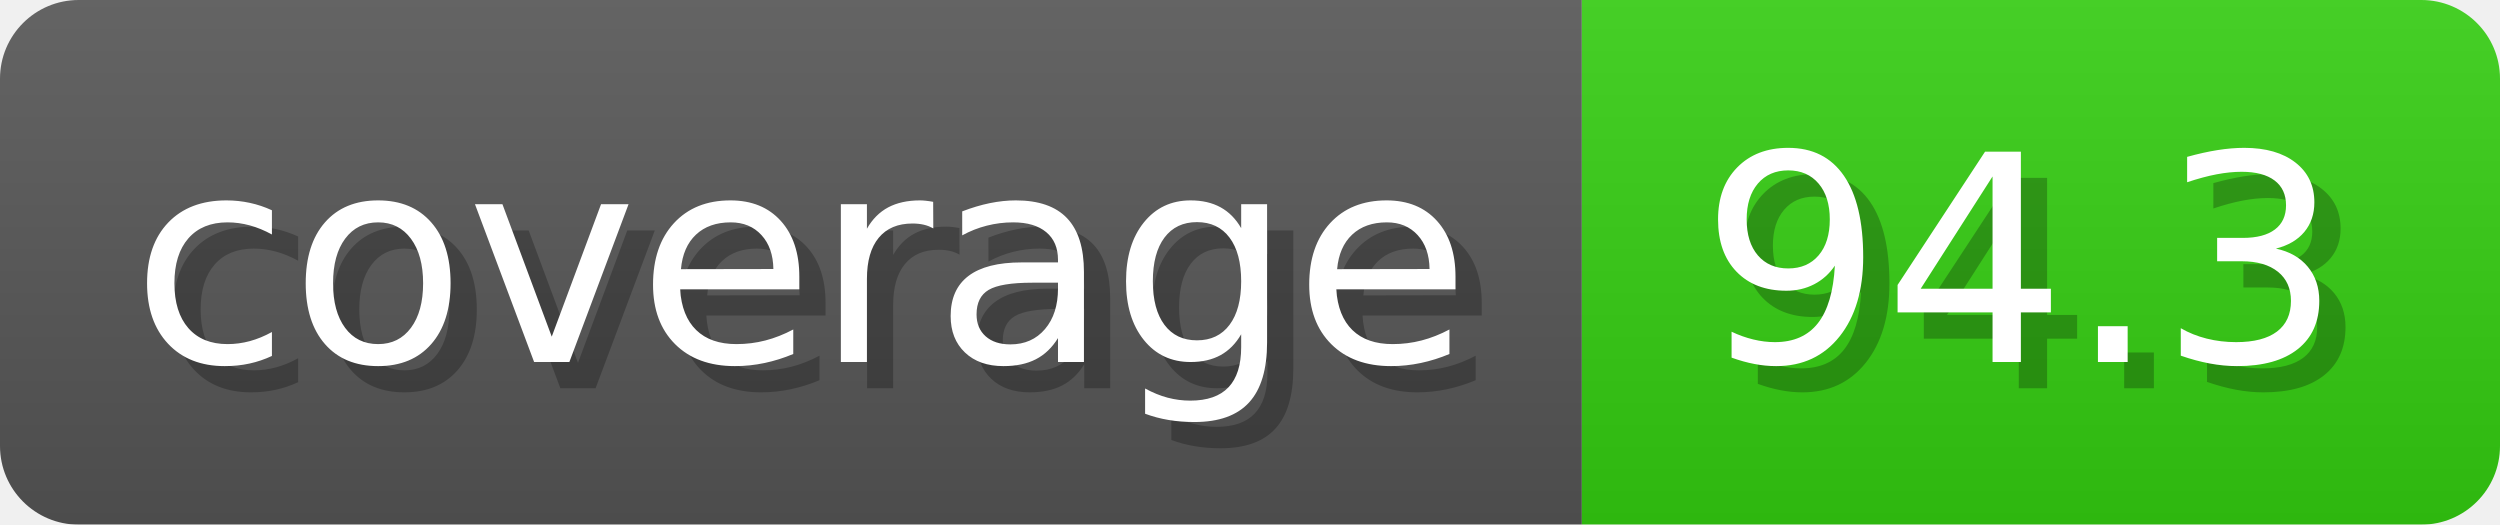
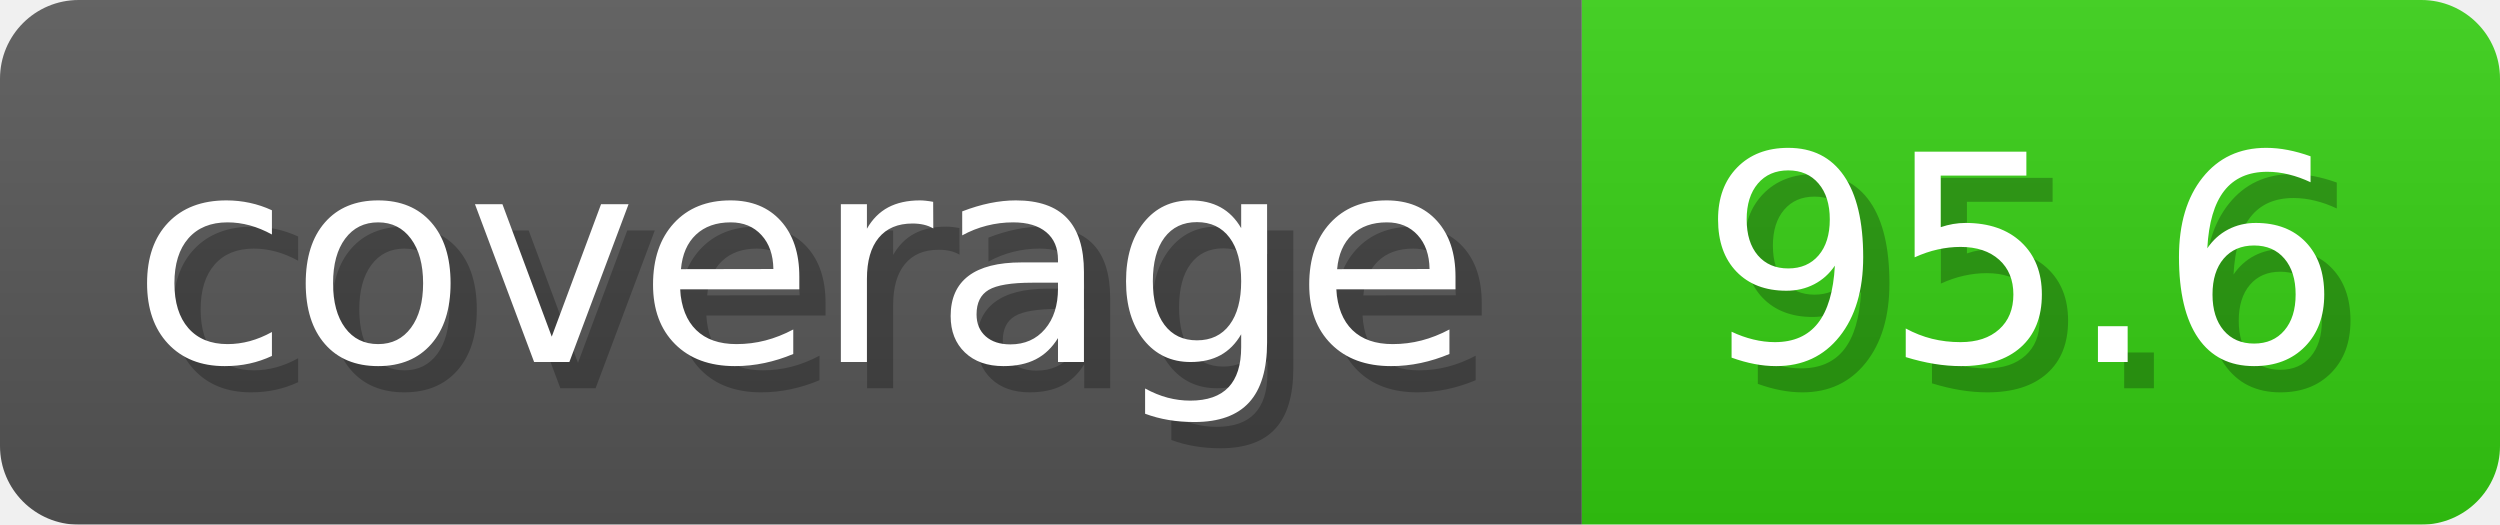
- <svg xmlns="http://www.w3.org/2000/svg" width="95.3" height="20" viewBox="0 0 953 200" role="img" aria-label="coverage: 94.3">
+ <svg xmlns="http://www.w3.org/2000/svg" width="95.3" height="20" viewBox="0 0 953 200" role="img" aria-label="coverage: 95.6">
  <linearGradient id="a" x2="0" y2="100%">
    <stop offset="0" stop-opacity=".1" stop-color="#EEE" />
    <stop offset="1" stop-opacity=".1" />
  </linearGradient>
  <mask id="m">
    <rect width="953" height="200" rx="30" fill="#FFF" />
  </mask>
  <g mask="url(#m)">
    <rect width="603" height="200" fill="#555" />
    <rect width="350" height="200" fill="#3C1" x="603" />
    <rect width="953" height="200" fill="url(#a)" />
  </g>
  <g aria-hidden="true" fill="#fff" text-anchor="start" font-family="Verdana,DejaVu Sans,sans-serif" font-size="110">
    <text x="60" y="148" textLength="503" fill="#000" opacity="0.25">coverage</text>
    <text x="50" y="138" textLength="503">coverage</text>
-     <text x="658" y="148" textLength="250" fill="#000" opacity="0.25">94.3</text>
-     <text x="648" y="138" textLength="250">94.3</text>
+     <text x="658" y="148" textLength="250" fill="#000" opacity="0.25">95.6</text>
+     <text x="648" y="138" textLength="250">95.6</text>
  </g>
</svg>
